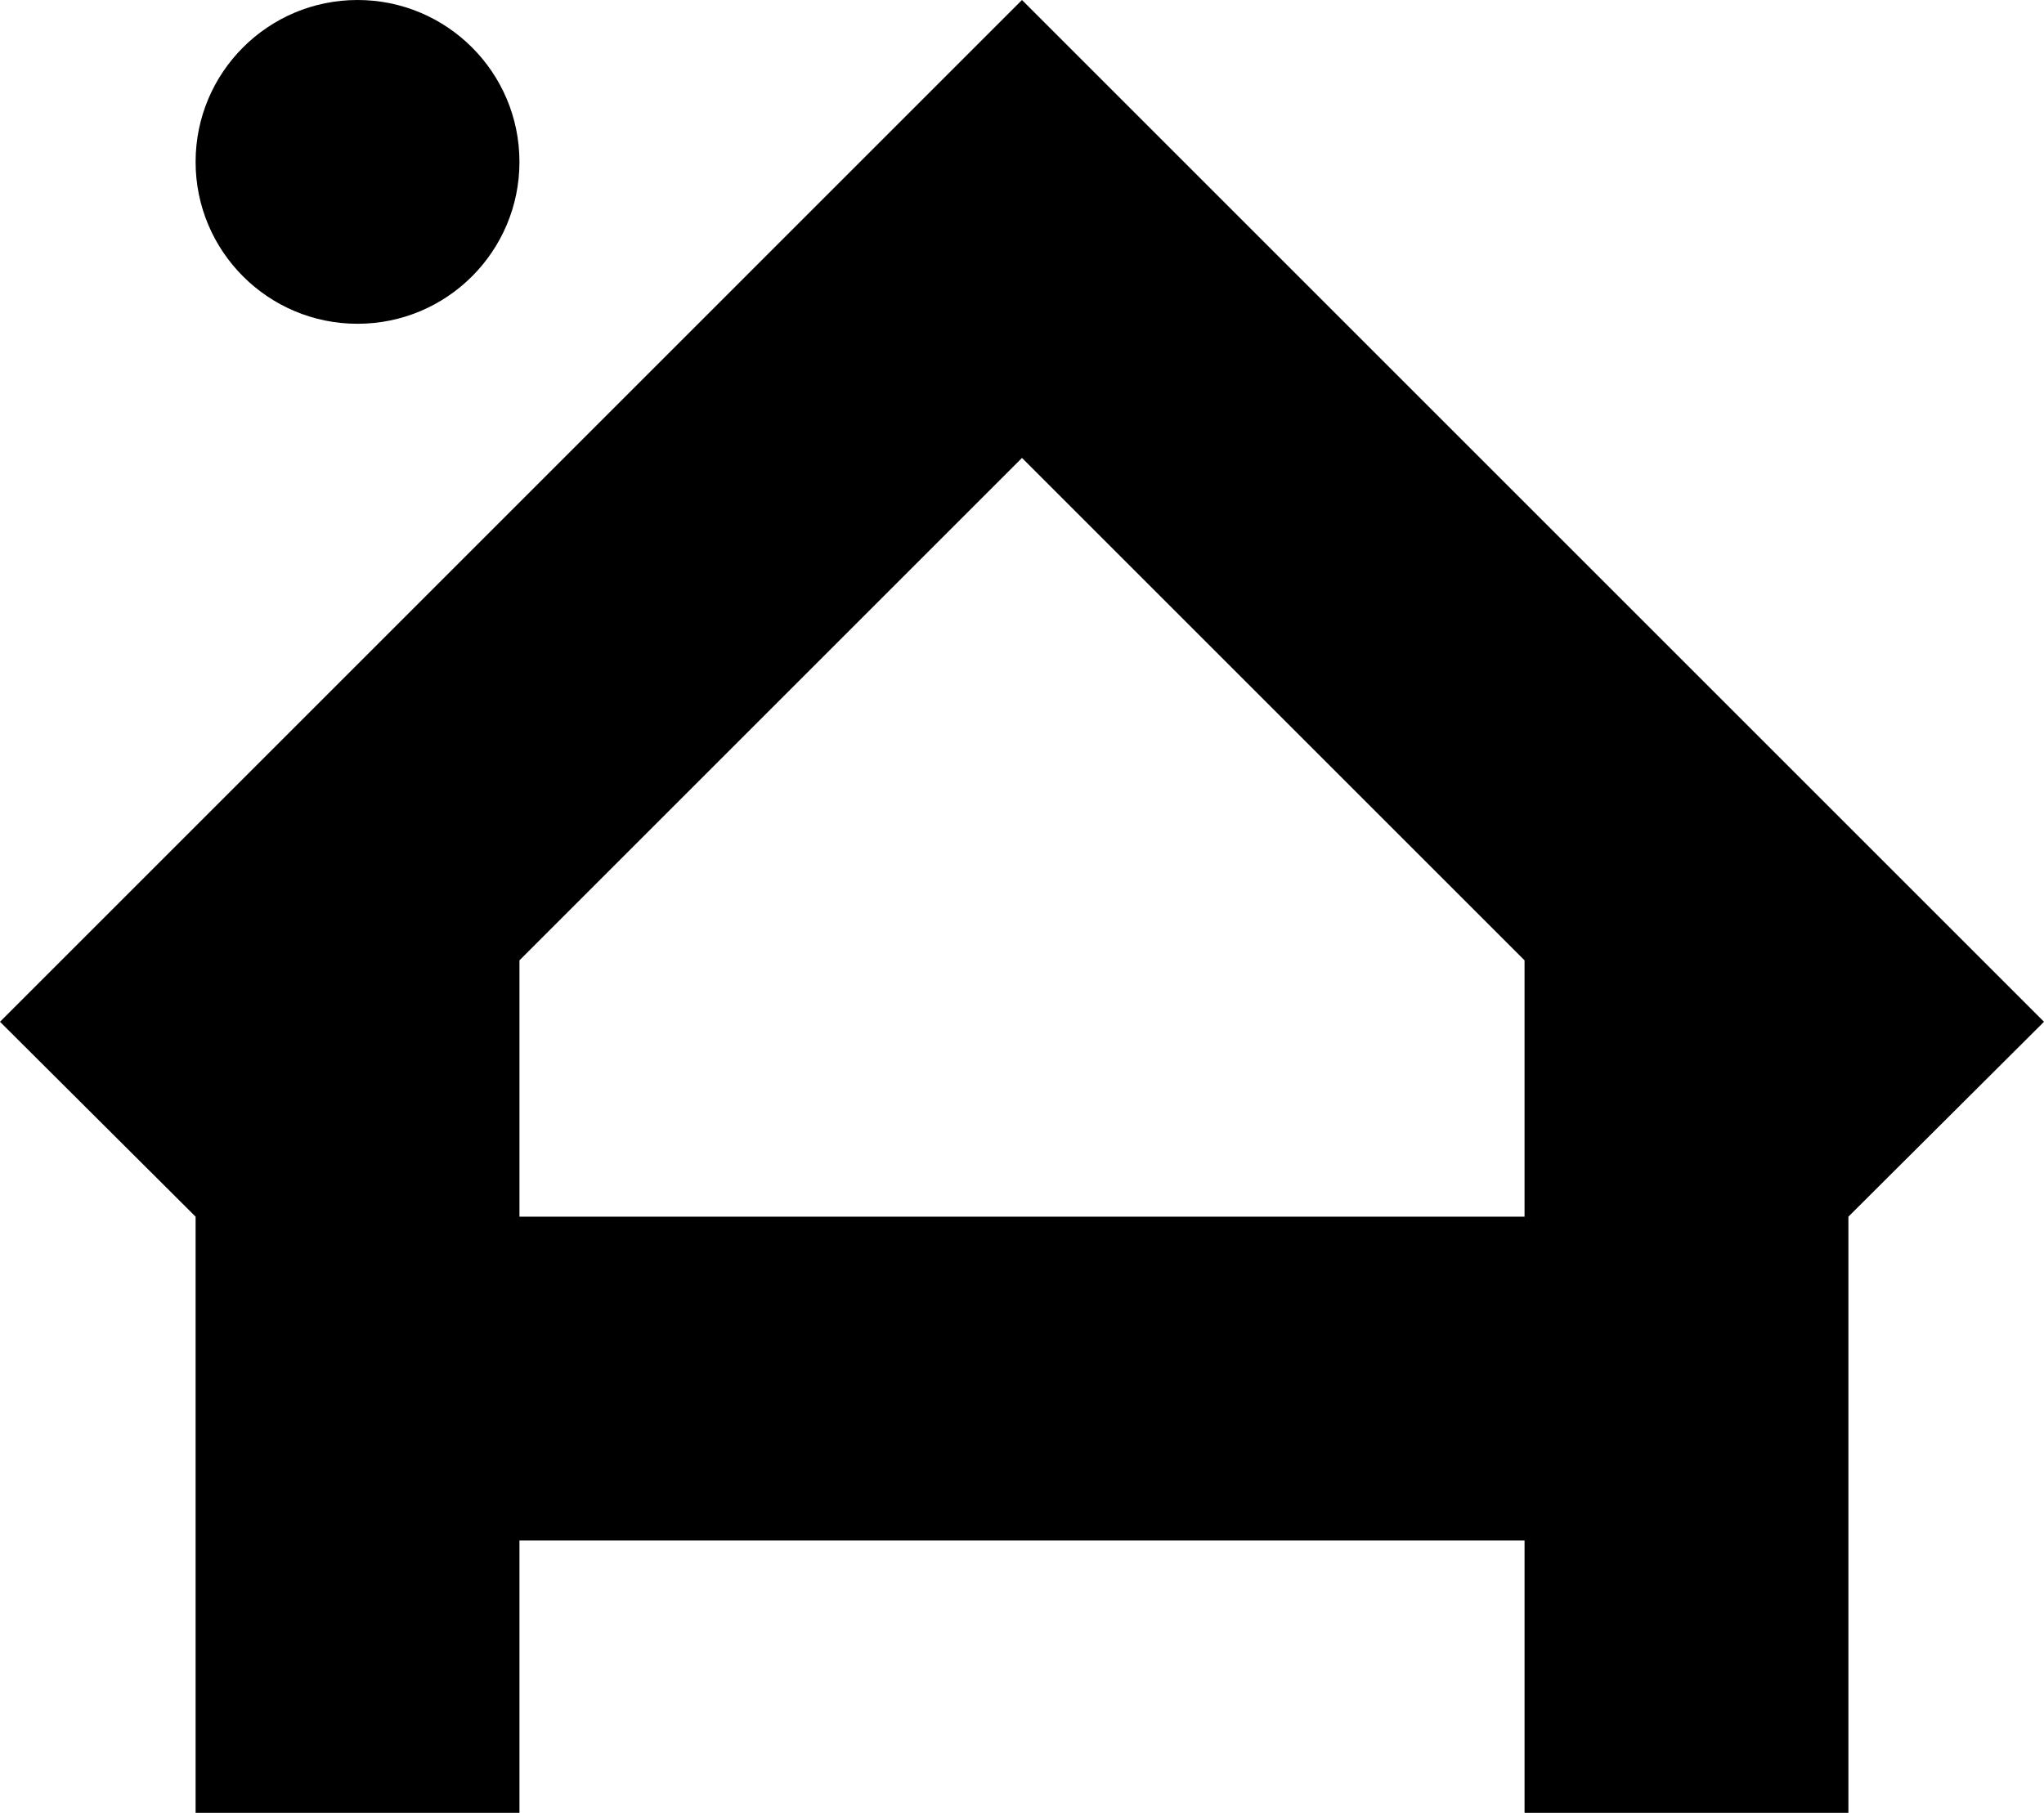
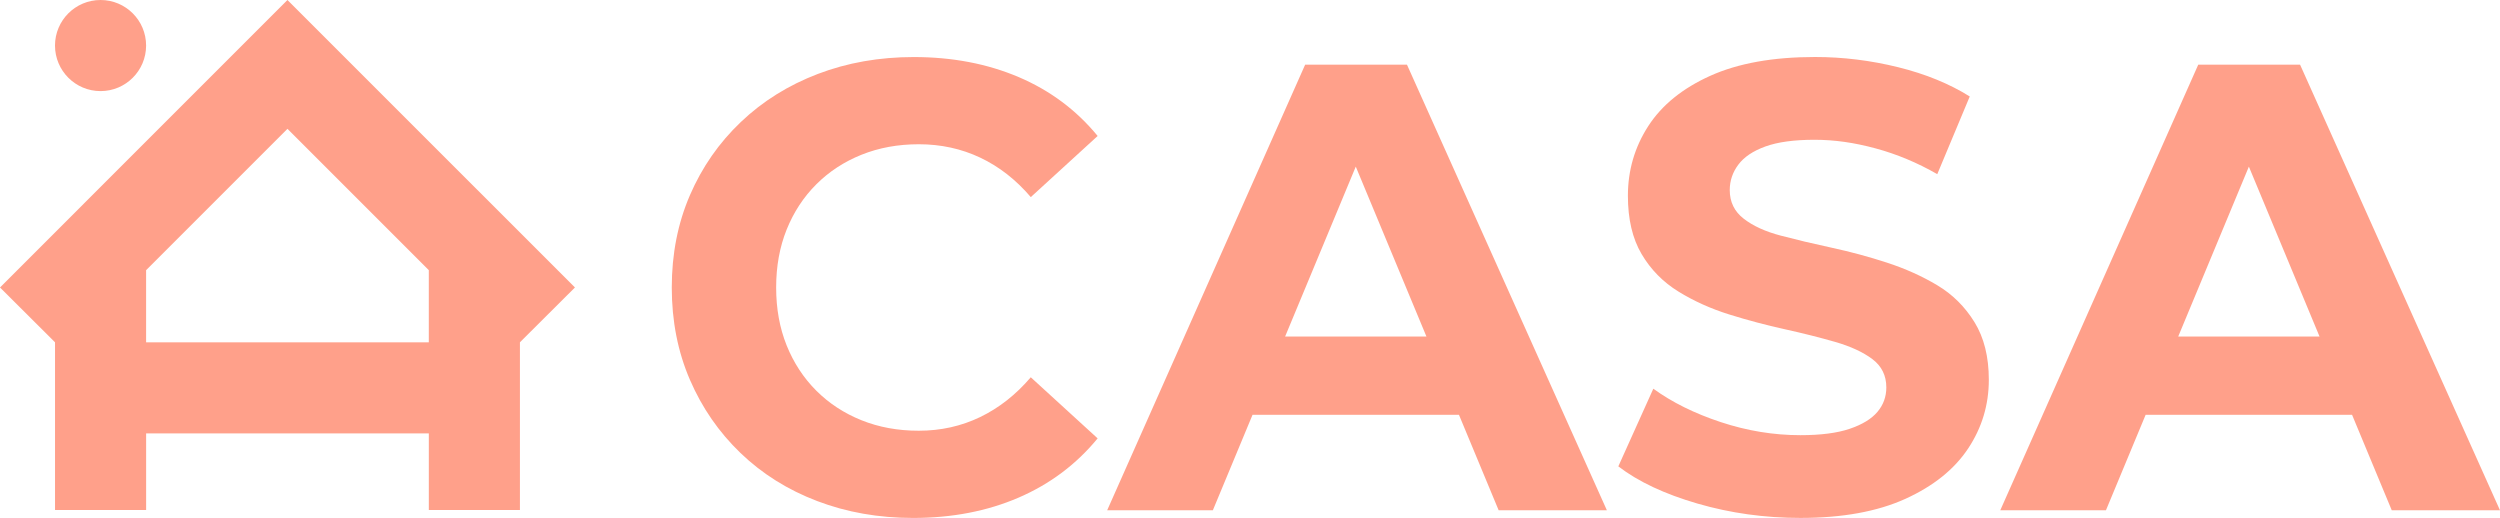
- <svg xmlns="http://www.w3.org/2000/svg" id="Layer_1" viewBox="0 0 500 443.56">
+ <svg xmlns="http://www.w3.org/2000/svg" id="Layer_1" data-name="Layer 1" width="1000" height="207.16" viewBox="0 0 1000 207.16">
  <defs>
-     <style>.cls-1{stroke-width:0px;}</style>
+     <style>
+       .cls-1 {
+         fill: #ffa08a;
+         stroke-width: 0px;
+       }
+     </style>
  </defs>
-   <path class="cls-1" d="m249.998,0L0,250.008l47.848,47.683v145.868h79.22v-66.648h245.866v66.648h79.22v-145.868l47.847-47.684L249.998,0Zm122.935,297.691H127.068v-62.718l122.93-122.93,122.935,122.933v62.716Z" />
-   <circle class="cls-1" cx="87.458" cy="39.61" r="39.61" />
+   <path class="cls-1" d="m326.51,73.74c5.09-5.09,11.12-9.04,18.08-11.84,6.96-2.8,14.6-4.2,22.92-4.2,8.82,0,17.02,1.78,24.57,5.35,7.55,3.57,14.3,8.83,20.24,15.79l26.74-24.45c-8.49-10.35-19.01-18.2-31.57-23.55-12.57-5.35-26.57-8.02-42.02-8.02-13.75,0-26.53,2.25-38.32,6.75-11.8,4.5-22.07,10.91-30.81,19.23-8.75,8.32-15.53,18.08-20.37,29.28-4.84,11.2-7.26,23.51-7.26,36.92s2.42,25.72,7.26,36.92c4.84,11.21,11.59,20.97,20.24,29.29,8.66,8.32,18.88,14.73,30.68,19.22,11.8,4.49,24.57,6.75,38.32,6.75,15.62,0,29.7-2.72,42.27-8.15,12.56-5.43,23.08-13.33,31.57-23.68l-26.74-24.44c-5.94,6.96-12.69,12.26-20.24,15.91-7.56,3.65-15.75,5.47-24.57,5.47-8.32,0-15.96-1.4-22.92-4.2-6.96-2.8-12.99-6.75-18.08-11.84-5.09-5.1-9.04-11.12-11.84-18.08-2.8-6.96-4.2-14.68-4.2-23.17s1.4-16.21,4.2-23.17c2.8-6.96,6.75-12.99,11.84-18.08Z" />
+   <path class="cls-1" d="m522.06,25.87l-79.19,178.24h42.27l15.88-38.2h82.56l15.88,38.2h43.29l-79.96-178.24s-40.74,0-40.74,0Zm-8.01,108.73l28.26-67.95,28.26,67.95h-56.51Z" />
+   <path class="cls-1" d="m774.91,114.1c-6.11-3.65-12.82-6.66-20.12-9.04-7.3-2.38-14.69-4.37-22.15-5.98-7.47-1.61-14.26-3.23-20.37-4.84s-11.04-3.86-14.77-6.75c-3.74-2.88-5.6-6.7-5.6-11.46,0-3.73,1.15-7.13,3.44-10.18,2.29-3.06,5.89-5.47,10.82-7.26,4.92-1.78,11.46-2.68,19.61-2.68s15.96,1.15,24.44,3.44c8.49,2.29,16.72,5.73,24.7,10.31l12.99-31.07c-8.15-5.1-17.7-9-28.65-11.71-10.95-2.71-22.03-4.08-33.23-4.08-16.8,0-30.77,2.51-41.88,7.51-11.12,5.01-19.4,11.71-24.83,20.12-5.43,8.4-8.15,17.7-8.15,27.88,0,9.34,1.82,17.11,5.47,23.3,3.65,6.2,8.57,11.21,14.77,15.03,6.2,3.82,12.99,6.87,20.37,9.17s14.72,4.25,22.03,5.86c7.3,1.61,14.04,3.31,20.24,5.09,6.19,1.78,11.16,4.08,14.89,6.87,3.73,2.8,5.6,6.58,5.6,11.33,0,3.74-1.19,7-3.57,9.81-2.38,2.8-6.07,5.05-11.08,6.75-5.01,1.7-11.59,2.55-19.73,2.55-10.69,0-21.3-1.74-31.83-5.22-10.53-3.48-19.52-7.94-26.99-13.37l-14,31.07c7.98,6.11,18.54,11.07,31.7,14.89,13.15,3.82,26.86,5.73,41.12,5.73,16.81,0,30.81-2.55,42.02-7.64,11.2-5.1,19.56-11.8,25.08-20.12,5.52-8.32,8.28-17.48,8.28-27.5,0-9.17-1.91-16.84-5.73-23.04-3.82-6.2-8.79-11.12-14.9-14.77h0Z" />
+   <path class="cls-1" d="m920.04,25.87h-40.74l-79.19,178.24h42.27l15.88-38.2h82.56l15.88,38.2h43.29s-79.96-178.24-79.96-178.24Zm-48.75,108.73l28.26-67.95,28.26,67.95h-56.51Z" />
+   <path class="cls-1" d="m114.98,0L0,114.99l22.01,21.93v67.09h36.44v-30.65h113.08v30.65h36.44v-67.09l22.01-21.93L114.98,0Zm56.54,136.92H58.44v-28.85l56.54-56.54,56.54,56.54v28.85h0Z" />
+   <circle class="cls-1" cx="40.22" cy="18.22" r="18.22" />
</svg>
